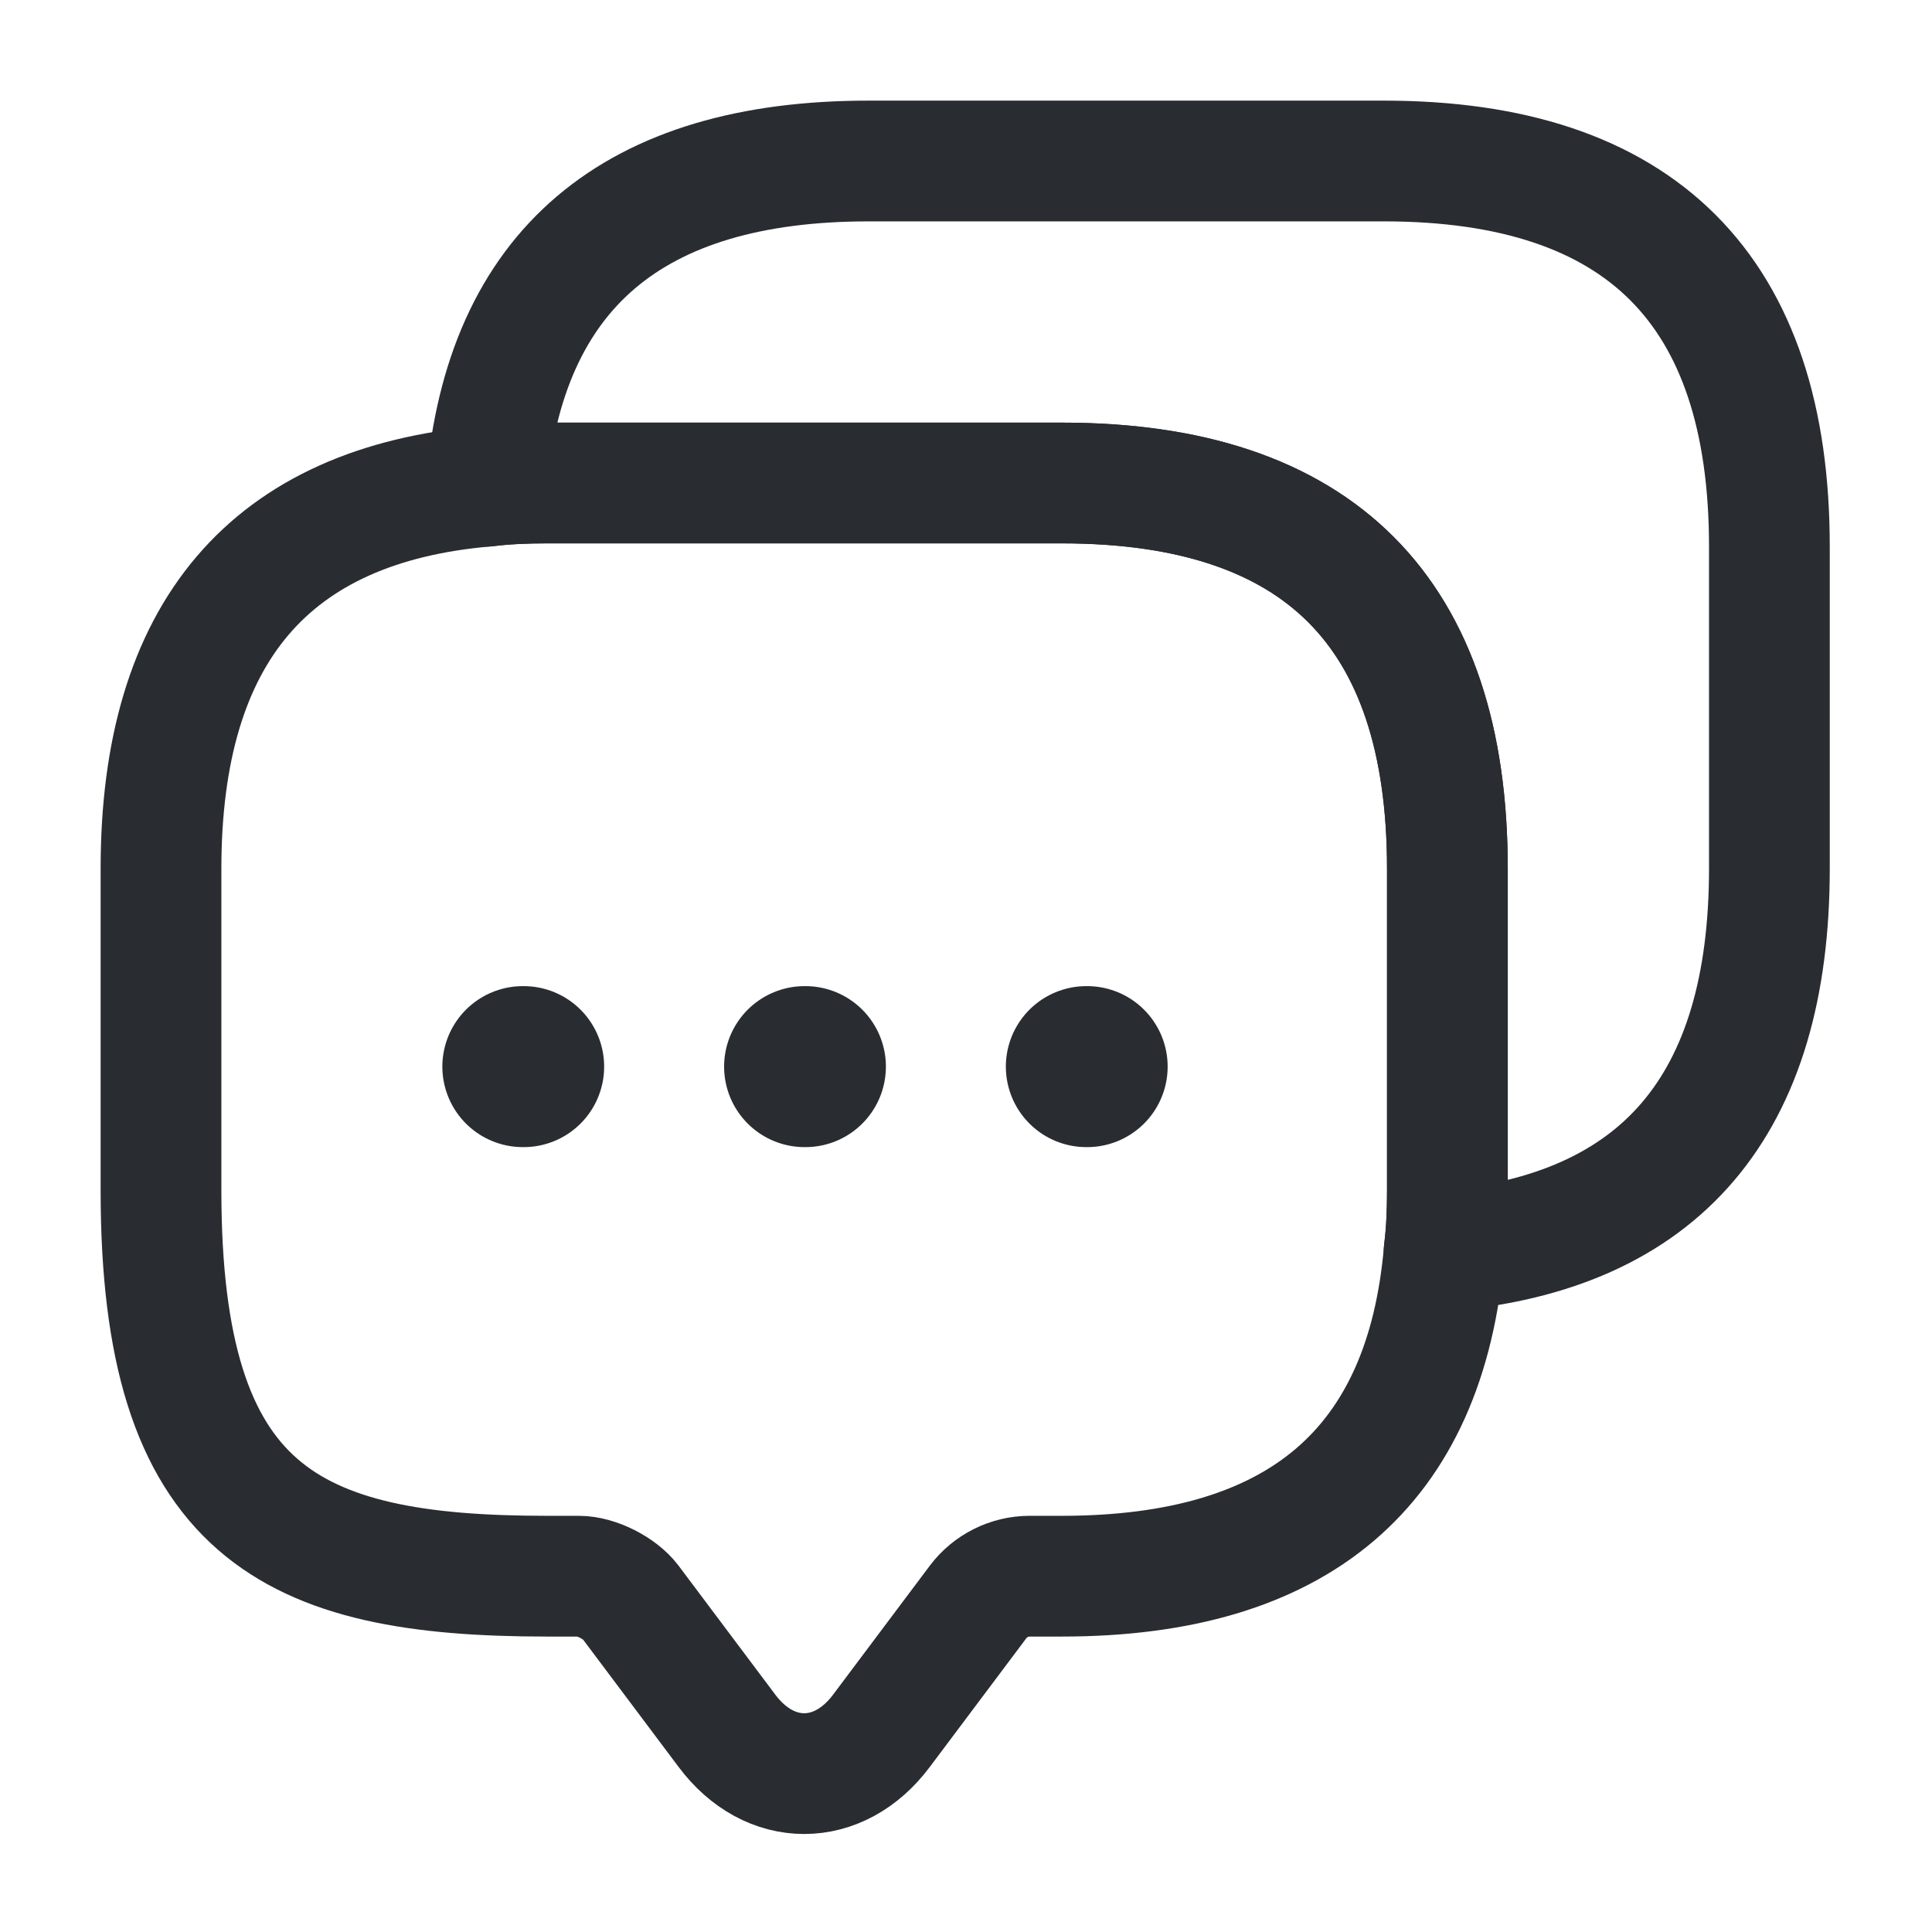
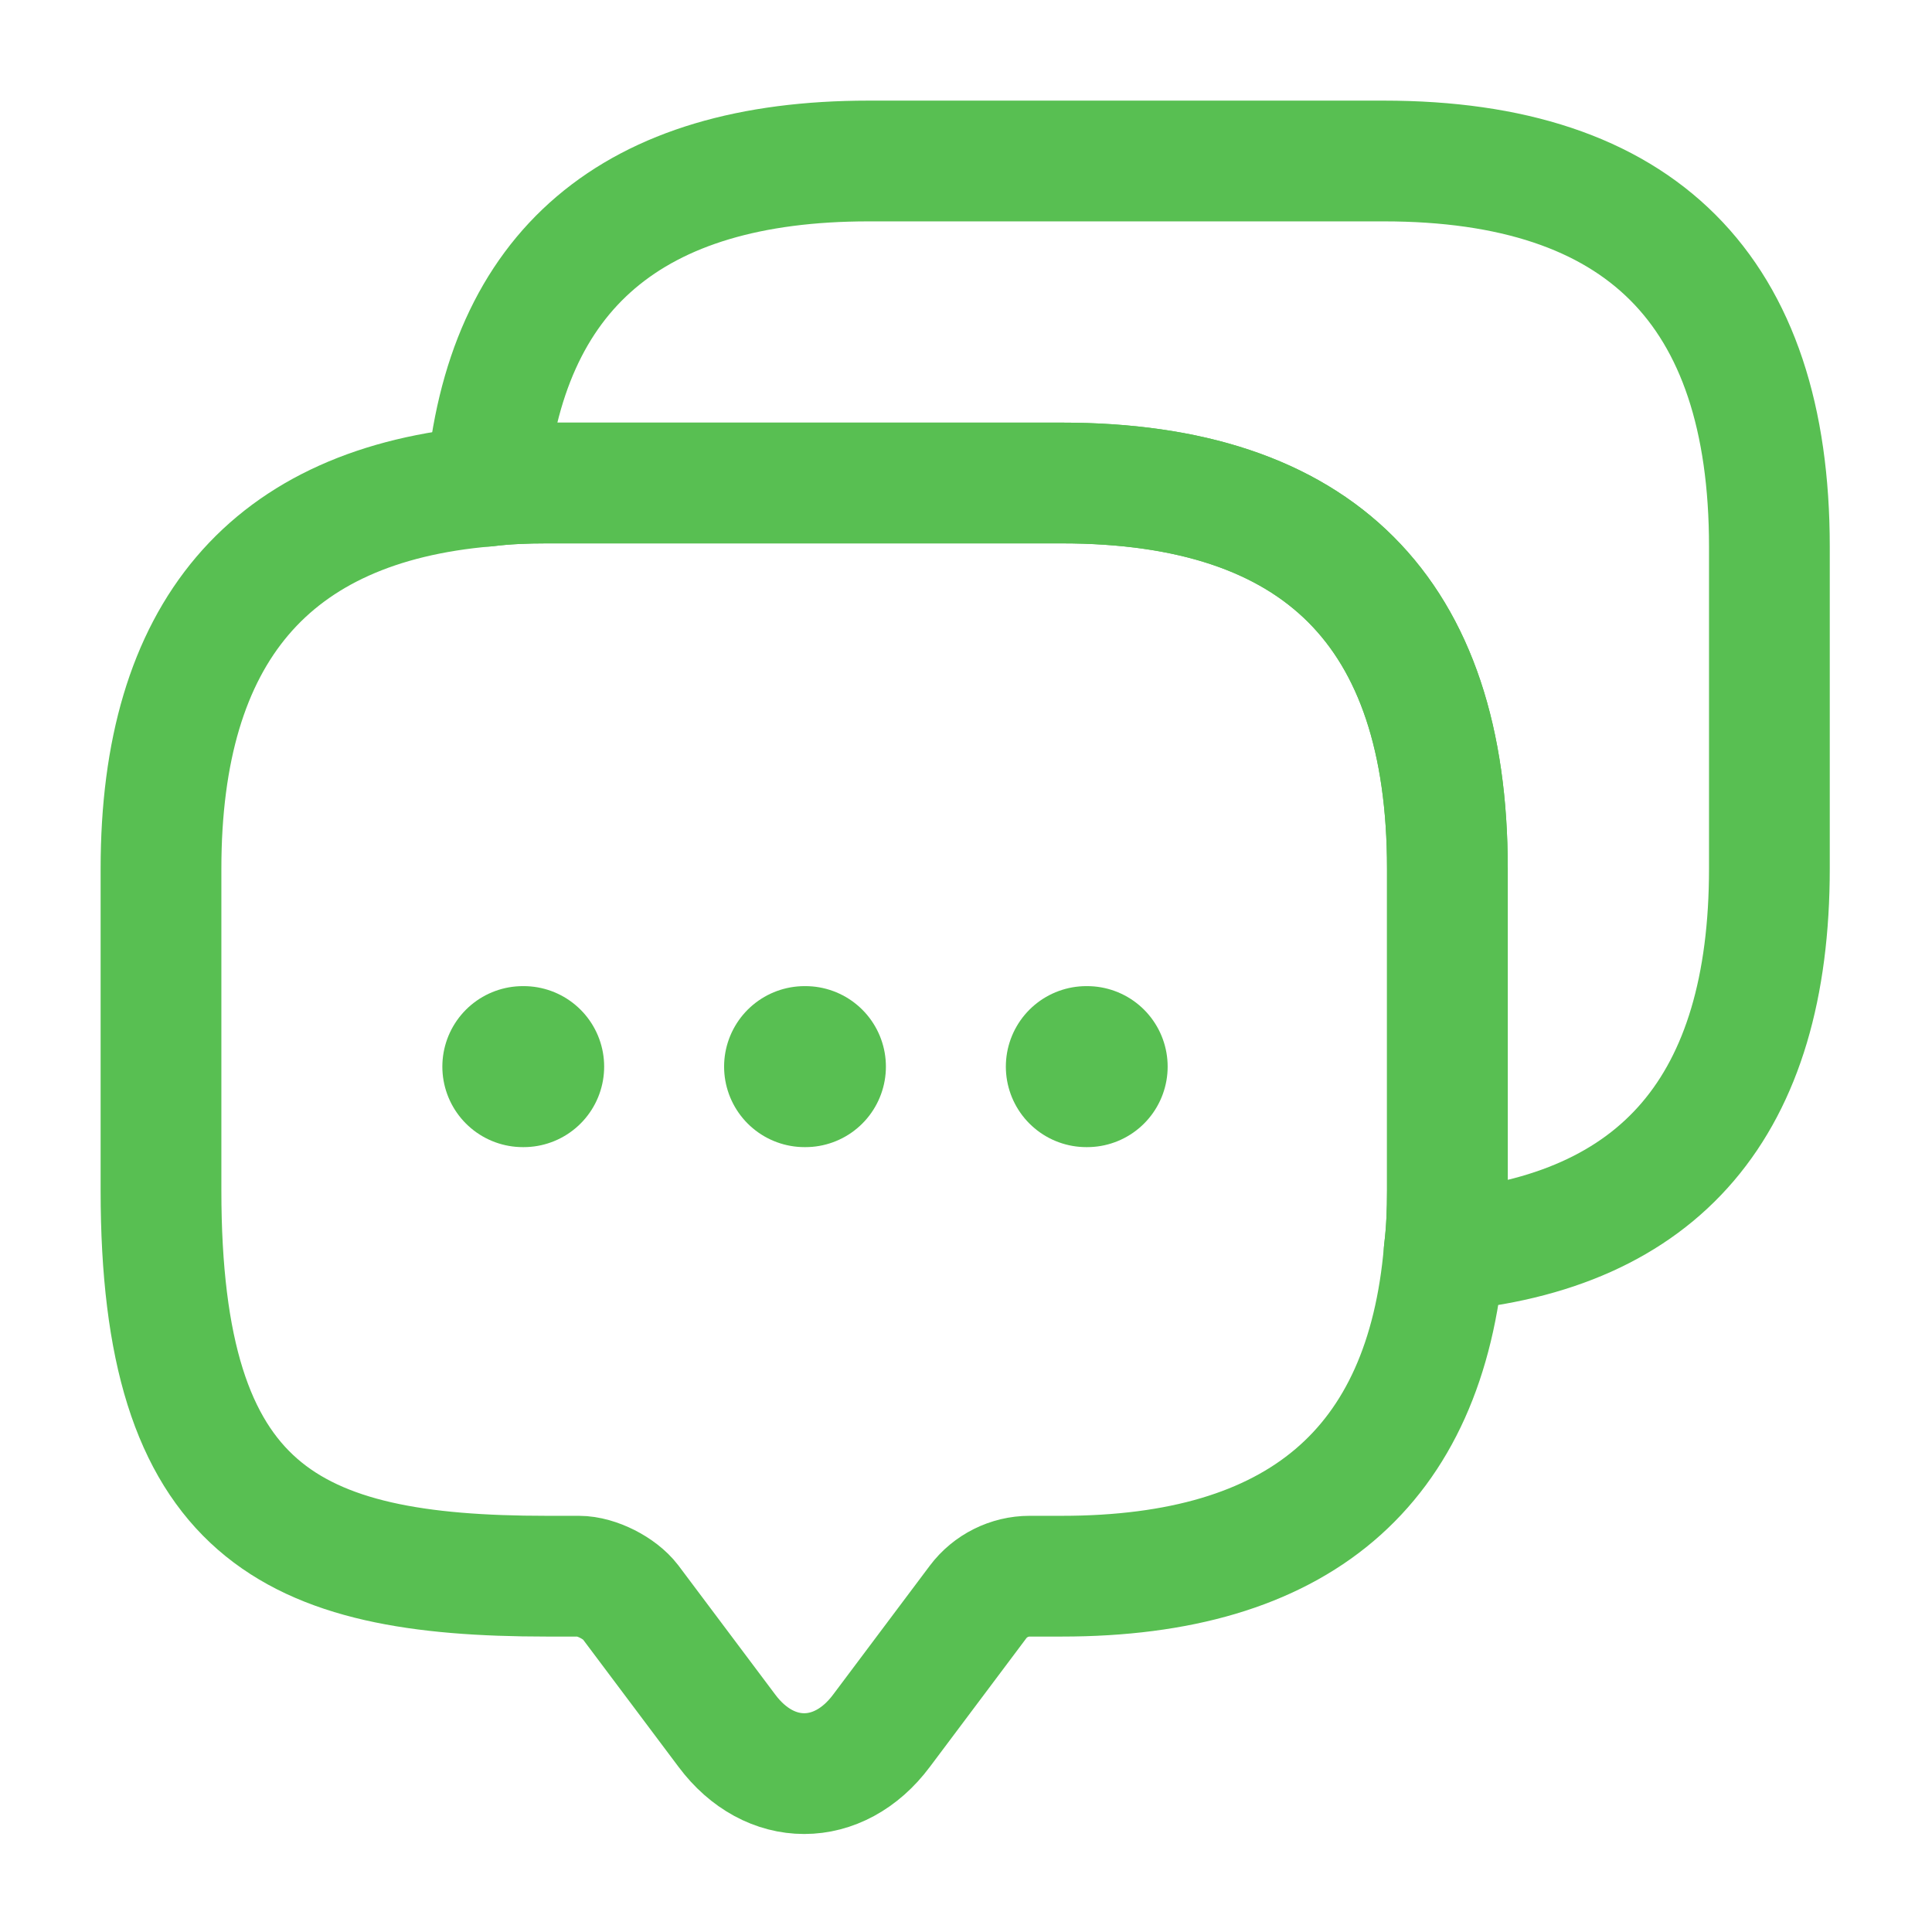
<svg xmlns="http://www.w3.org/2000/svg" width="24" height="24" viewBox="0 0 24 24" fill="none">
-   <path d="M17.98 10.79V14.79C17.98 15.05 17.97 15.3 17.94 15.54C17.71 18.24 16.12 19.58 13.19 19.58H12.79C12.54 19.58 12.3 19.7 12.15 19.9L10.95 21.5C10.42 22.21 9.56 22.21 9.03 21.5L7.83 19.9C7.7 19.73 7.41 19.58 7.19 19.58H6.79C3.6 19.58 2 18.79 2 14.79V10.79C2 7.86 3.35 6.27 6.04 6.04C6.28 6.01 6.53 6 6.79 6H13.19C16.38 6 17.98 7.6 17.98 10.79Z" stroke="#292D32" stroke-width="1.5" stroke-miterlimit="10" stroke-linecap="round" stroke-linejoin="round" />
-   <path d="M21.98 6.79V10.79C21.98 13.73 20.63 15.31 17.94 15.54C17.97 15.3 17.98 15.05 17.98 14.79V10.79C17.98 7.6 16.38 6 13.19 6H6.79C6.53 6 6.28 6.01 6.04 6.04C6.27 3.35 7.86 2 10.79 2H17.19C20.38 2 21.98 3.6 21.98 6.79Z" stroke="#292D32" stroke-width="1.5" stroke-miterlimit="10" stroke-linecap="round" stroke-linejoin="round" />
-   <path d="M13.495 13.25H13.505" stroke="#292D32" stroke-width="2" stroke-linecap="round" stroke-linejoin="round" />
-   <path d="M9.995 13.25H10.005" stroke="#292D32" stroke-width="2" stroke-linecap="round" stroke-linejoin="round" />
-   <path d="M6.495 13.25H6.505" stroke="#292D32" stroke-width="2" stroke-linecap="round" stroke-linejoin="round" />
+   <path d="M17.98 10.79V14.79C17.98 15.05 17.97 15.3 17.94 15.54C17.71 18.24 16.12 19.58 13.19 19.58H12.79C12.54 19.58 12.3 19.7 12.15 19.9L10.95 21.5C10.42 22.21 9.56 22.21 9.03 21.5L7.83 19.9C7.7 19.73 7.41 19.58 7.19 19.58H6.79C3.6 19.58 2 18.79 2 14.79V10.79C2 7.86 3.35 6.27 6.04 6.04C6.28 6.01 6.53 6 6.79 6H13.19C16.38 6 17.98 7.6 17.98 10.79Z" stroke="#58BF52" stroke-width="1.5" stroke-miterlimit="10" stroke-linecap="round" stroke-linejoin="round" />
+   <path d="M21.98 6.79V10.79C21.98 13.73 20.63 15.31 17.94 15.54C17.97 15.3 17.98 15.05 17.98 14.79V10.79C17.98 7.6 16.38 6 13.19 6H6.79C6.53 6 6.28 6.01 6.04 6.04C6.27 3.35 7.86 2 10.79 2H17.19C20.38 2 21.98 3.6 21.98 6.79Z" stroke="#58BF52" stroke-width="1.5" stroke-miterlimit="10" stroke-linecap="round" stroke-linejoin="round" />
+   <path d="M13.495 13.25H13.505" stroke="#58BF52" stroke-width="2" stroke-linecap="round" stroke-linejoin="round" />
+   <path d="M9.995 13.25H10.005" stroke="#58BF52" stroke-width="2" stroke-linecap="round" stroke-linejoin="round" />
+   <path d="M6.495 13.25H6.505" stroke="#58BF52" stroke-width="2" stroke-linecap="round" stroke-linejoin="round" />
</svg>
